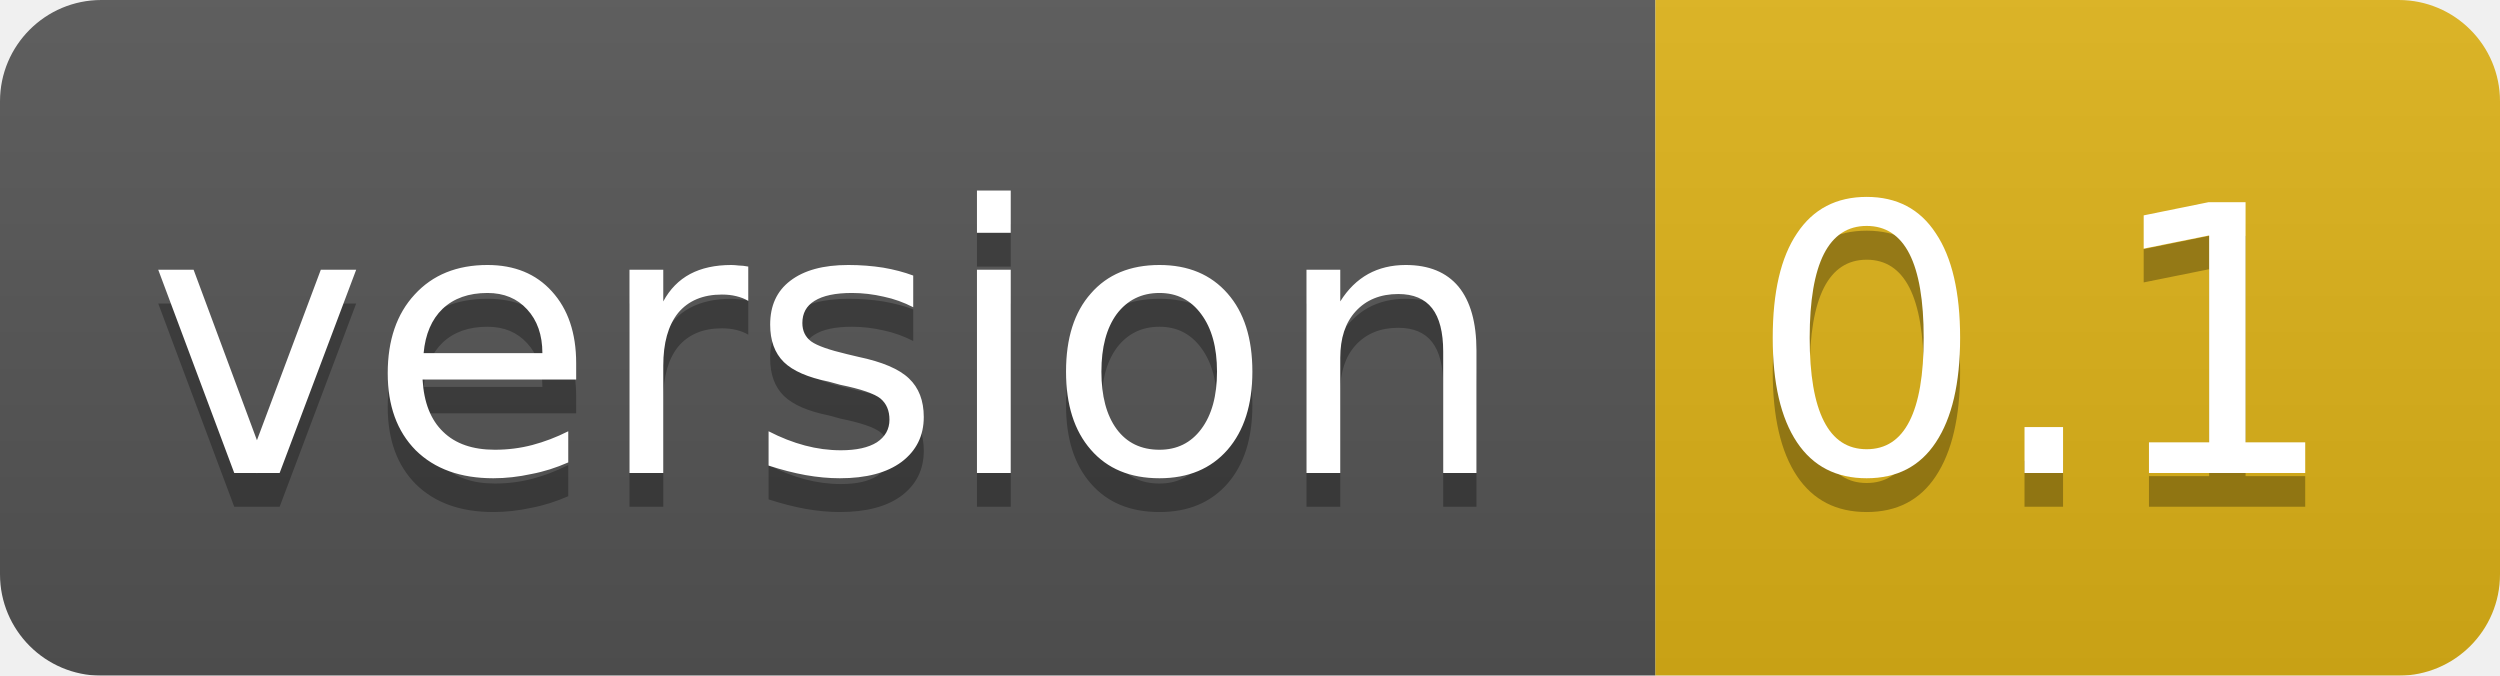
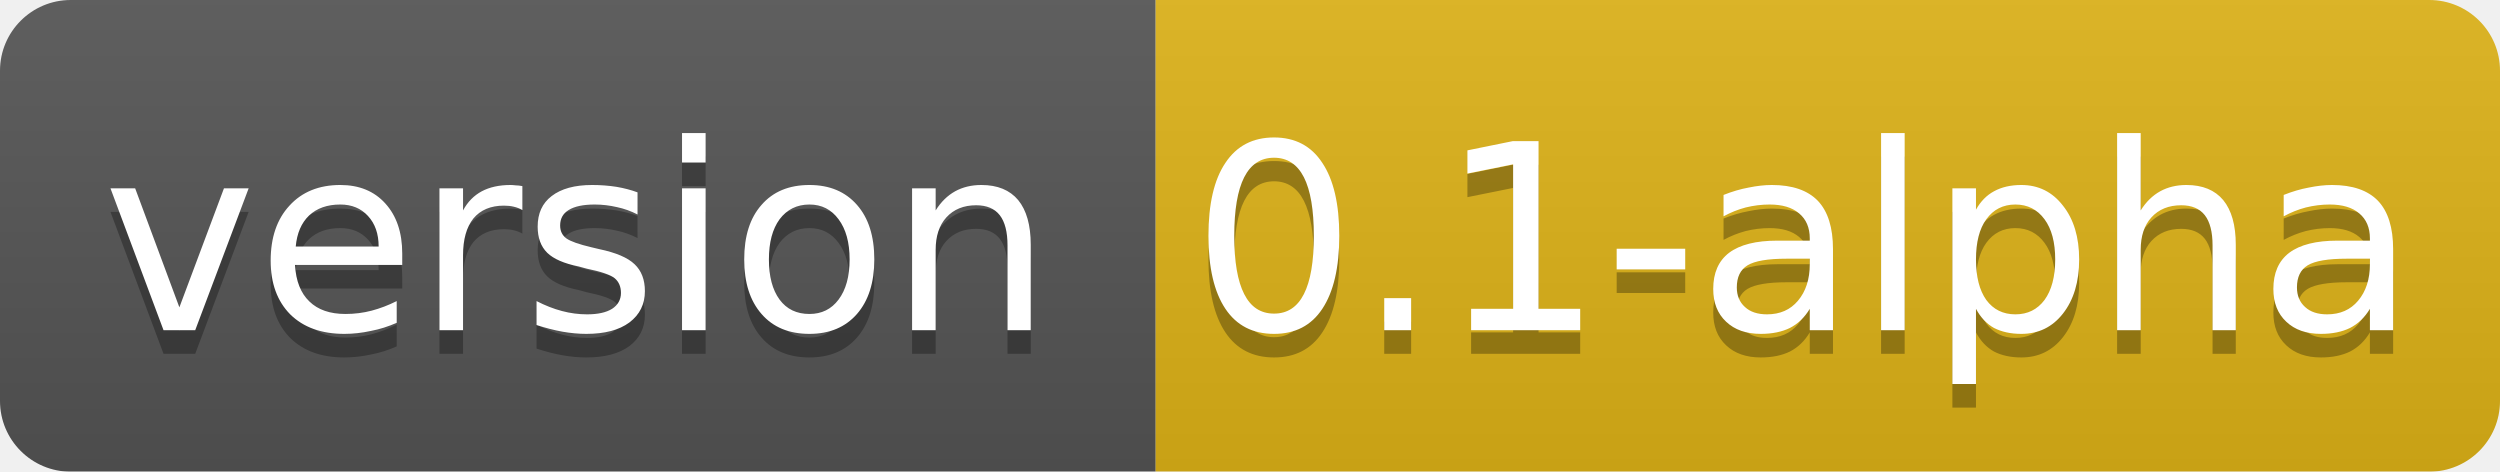
- <svg xmlns="http://www.w3.org/2000/svg" width="74" height="20">
+ <svg xmlns="http://www.w3.org/2000/svg" width="106" height="20">
  <linearGradient id="b" x2="0" y2="100%">
    <stop offset="0" stop-color="#bbb" stop-opacity=".1" />
    <stop offset="1" stop-opacity=".1" />
  </linearGradient>
  <mask id="a">
-     <rect width="74" height="20" rx="3" fill="#fff" />
+     <rect width="106" height="20" rx="3" fill="#fff" />
  </mask>
  <g mask="url(#a)">
    <path fill="#555" d="M0 0h49v20H0z" />
-     <path fill="#dfb317" d="M49 0h25v20H49z" />
-     <path fill="url(#b)" d="M0 0h74v20H0z" />
+     <path fill="#dfb317" d="M49 0h57v20H49z" />
+     <path fill="url(#b)" d="M0 0h106v20H0z" />
  </g>
  <g fill="#fff" text-anchor="middle" font-family="DejaVu Sans,Verdana,Geneva,sans-serif" font-size="11">
    <text x="24.5" y="15" fill="#010101" fill-opacity=".3">version</text>
    <text x="24.5" y="14">version</text>
-     <text x="60.5" y="15" fill="#010101" fill-opacity=".3">0.1</text>
-     <text x="60.5" y="14">0.1</text>
+     <text x="76.5" y="15" fill="#010101" fill-opacity=".3">0.1-alpha</text>
+     <text x="76.5" y="14">0.1-alpha</text>
  </g>
</svg>
